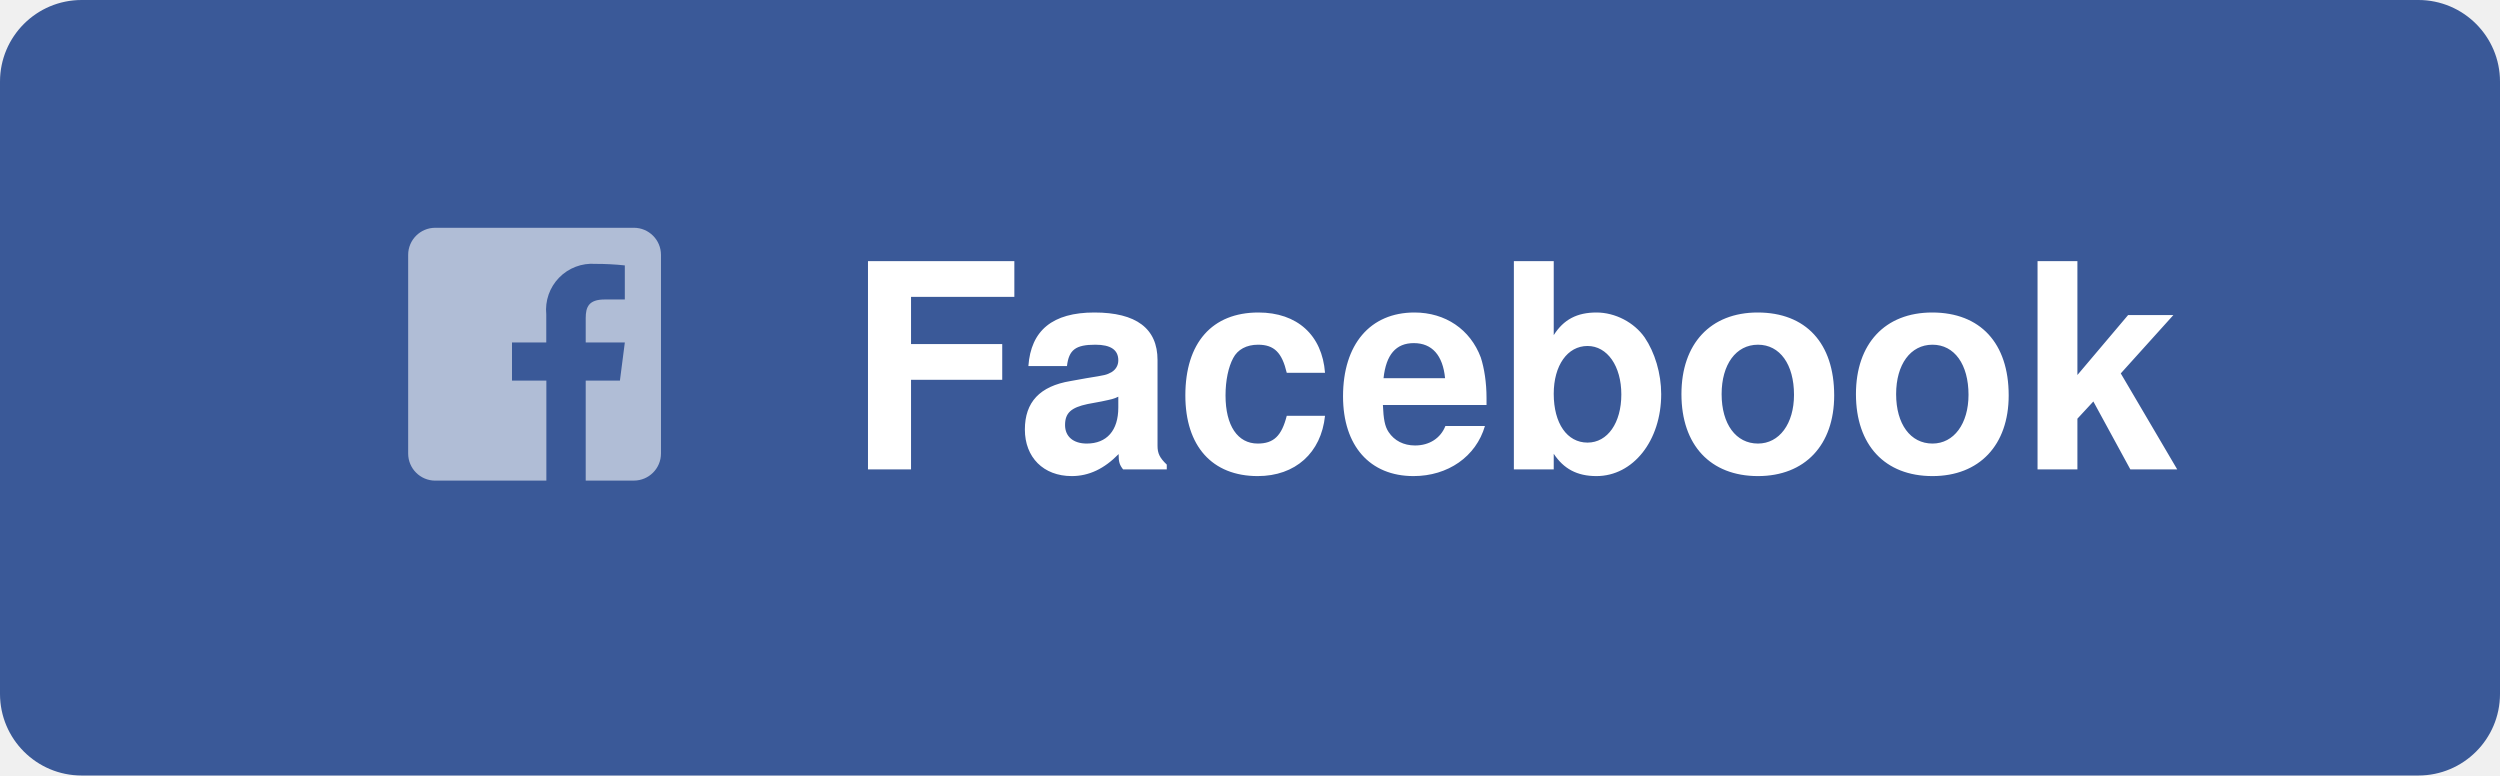
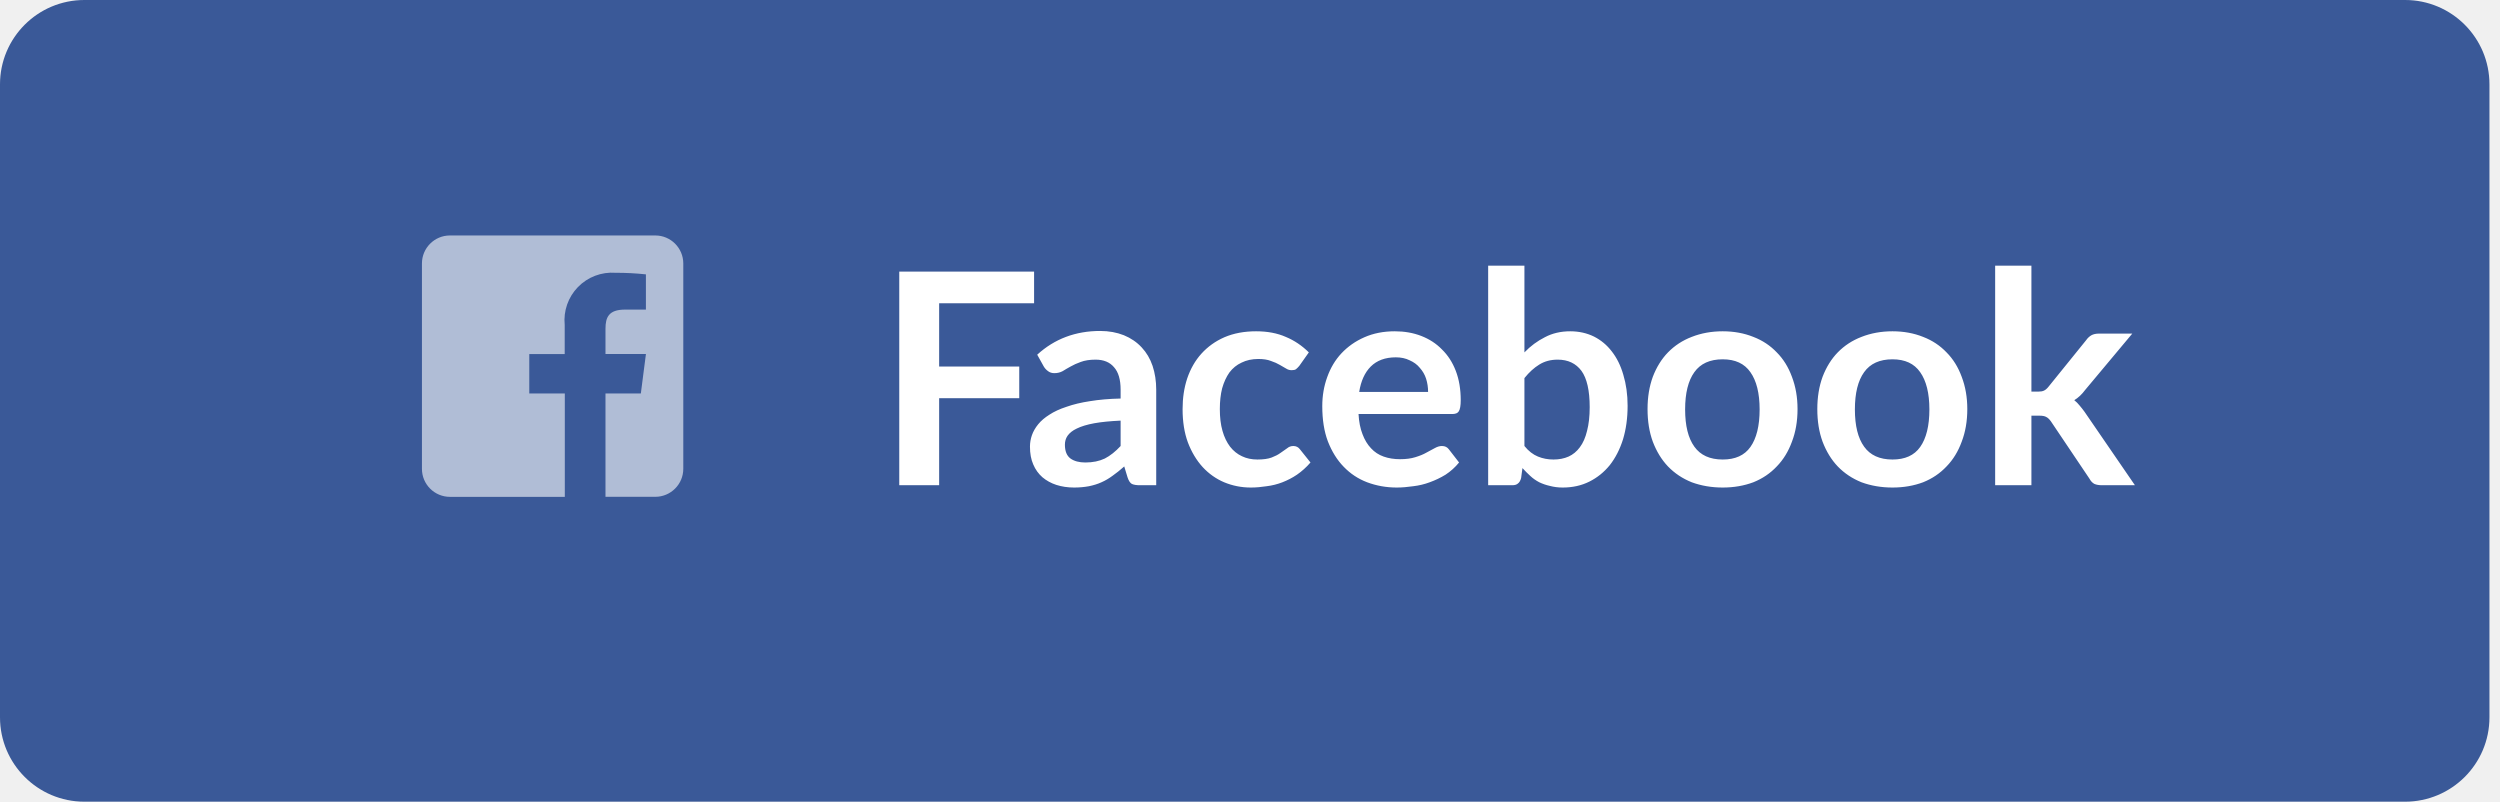
- <svg xmlns="http://www.w3.org/2000/svg" id="button.social" width="122.5" height="38" viewBox="0 0 122.5 38">
-   <rect id="Rectangle_94" data-name="Rectangle 94" width="122.5" height="38" rx="4" fill="#3a5998" />
-   <text id="Facebook" transform="translate(41.5 23)" fill="#fff" font-size="14" font-family="Helvetica-Bold, Helvetica" font-weight="700">
+ <svg xmlns="http://www.w3.org/2000/svg" id="button.social" width="118.5" height="38" viewBox="0 0 118.5 38">
+   <rect id="Rectangle_94" data-name="Rectangle 94" width="118" height="38" rx="4" fill="#3a5998" />
+   <text id="Facebook" transform="translate(41.5 23)" fill="#fff" font-size="14" font-family="Lato-Bold, Lato" font-weight="700">
    <tspan x="0" y="0">Facebook</tspan>
  </text>
  <path id="facebook-square" d="M12.388,33.327v9.734a1.328,1.328,0,0,1-1.327,1.327H8.7v-4.9h1.676l.241-1.869H8.7V36.424c0-.542.149-.91.926-.91h.99v-1.67a13.311,13.311,0,0,0-1.443-.075,2.254,2.254,0,0,0-2.406,2.472v1.38H5.088v1.869H6.772v4.9H1.327A1.328,1.328,0,0,1,0,43.061V33.327A1.328,1.328,0,0,1,1.327,32h9.734A1.328,1.328,0,0,1,12.388,33.327Z" transform="translate(20 -20.839)" fill="rgba(255,255,255,0.6)" />
</svg>
